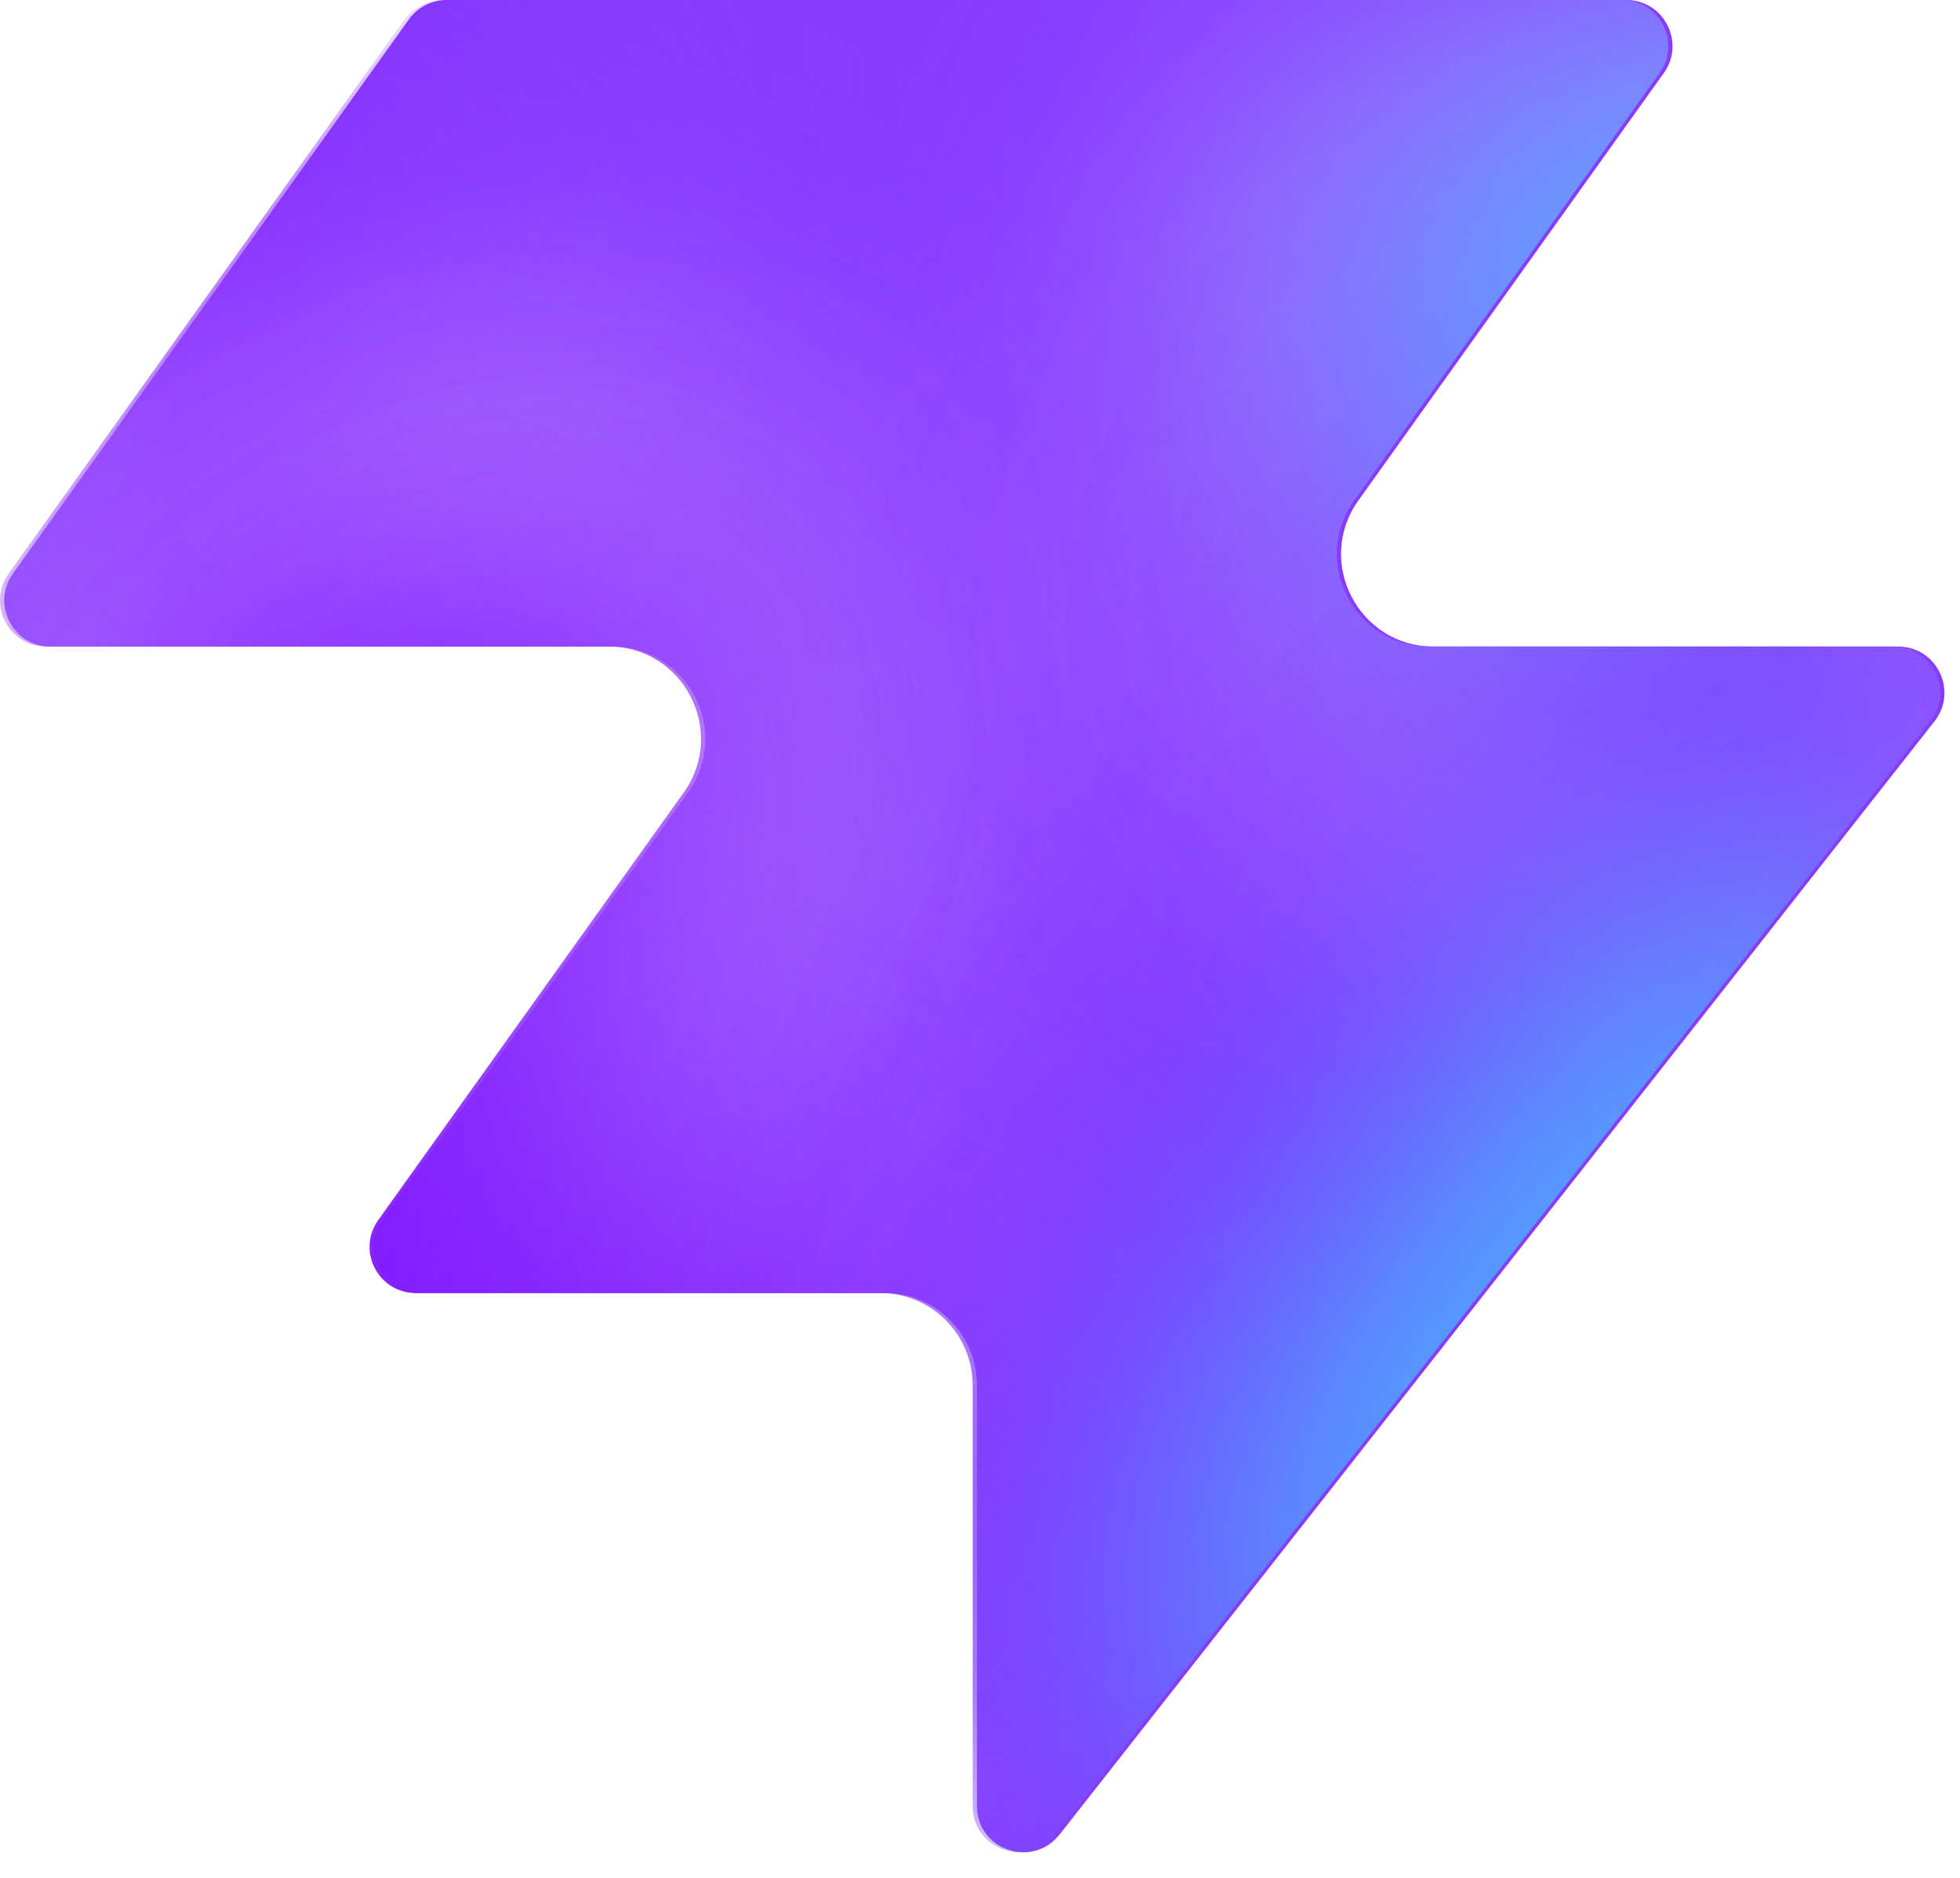
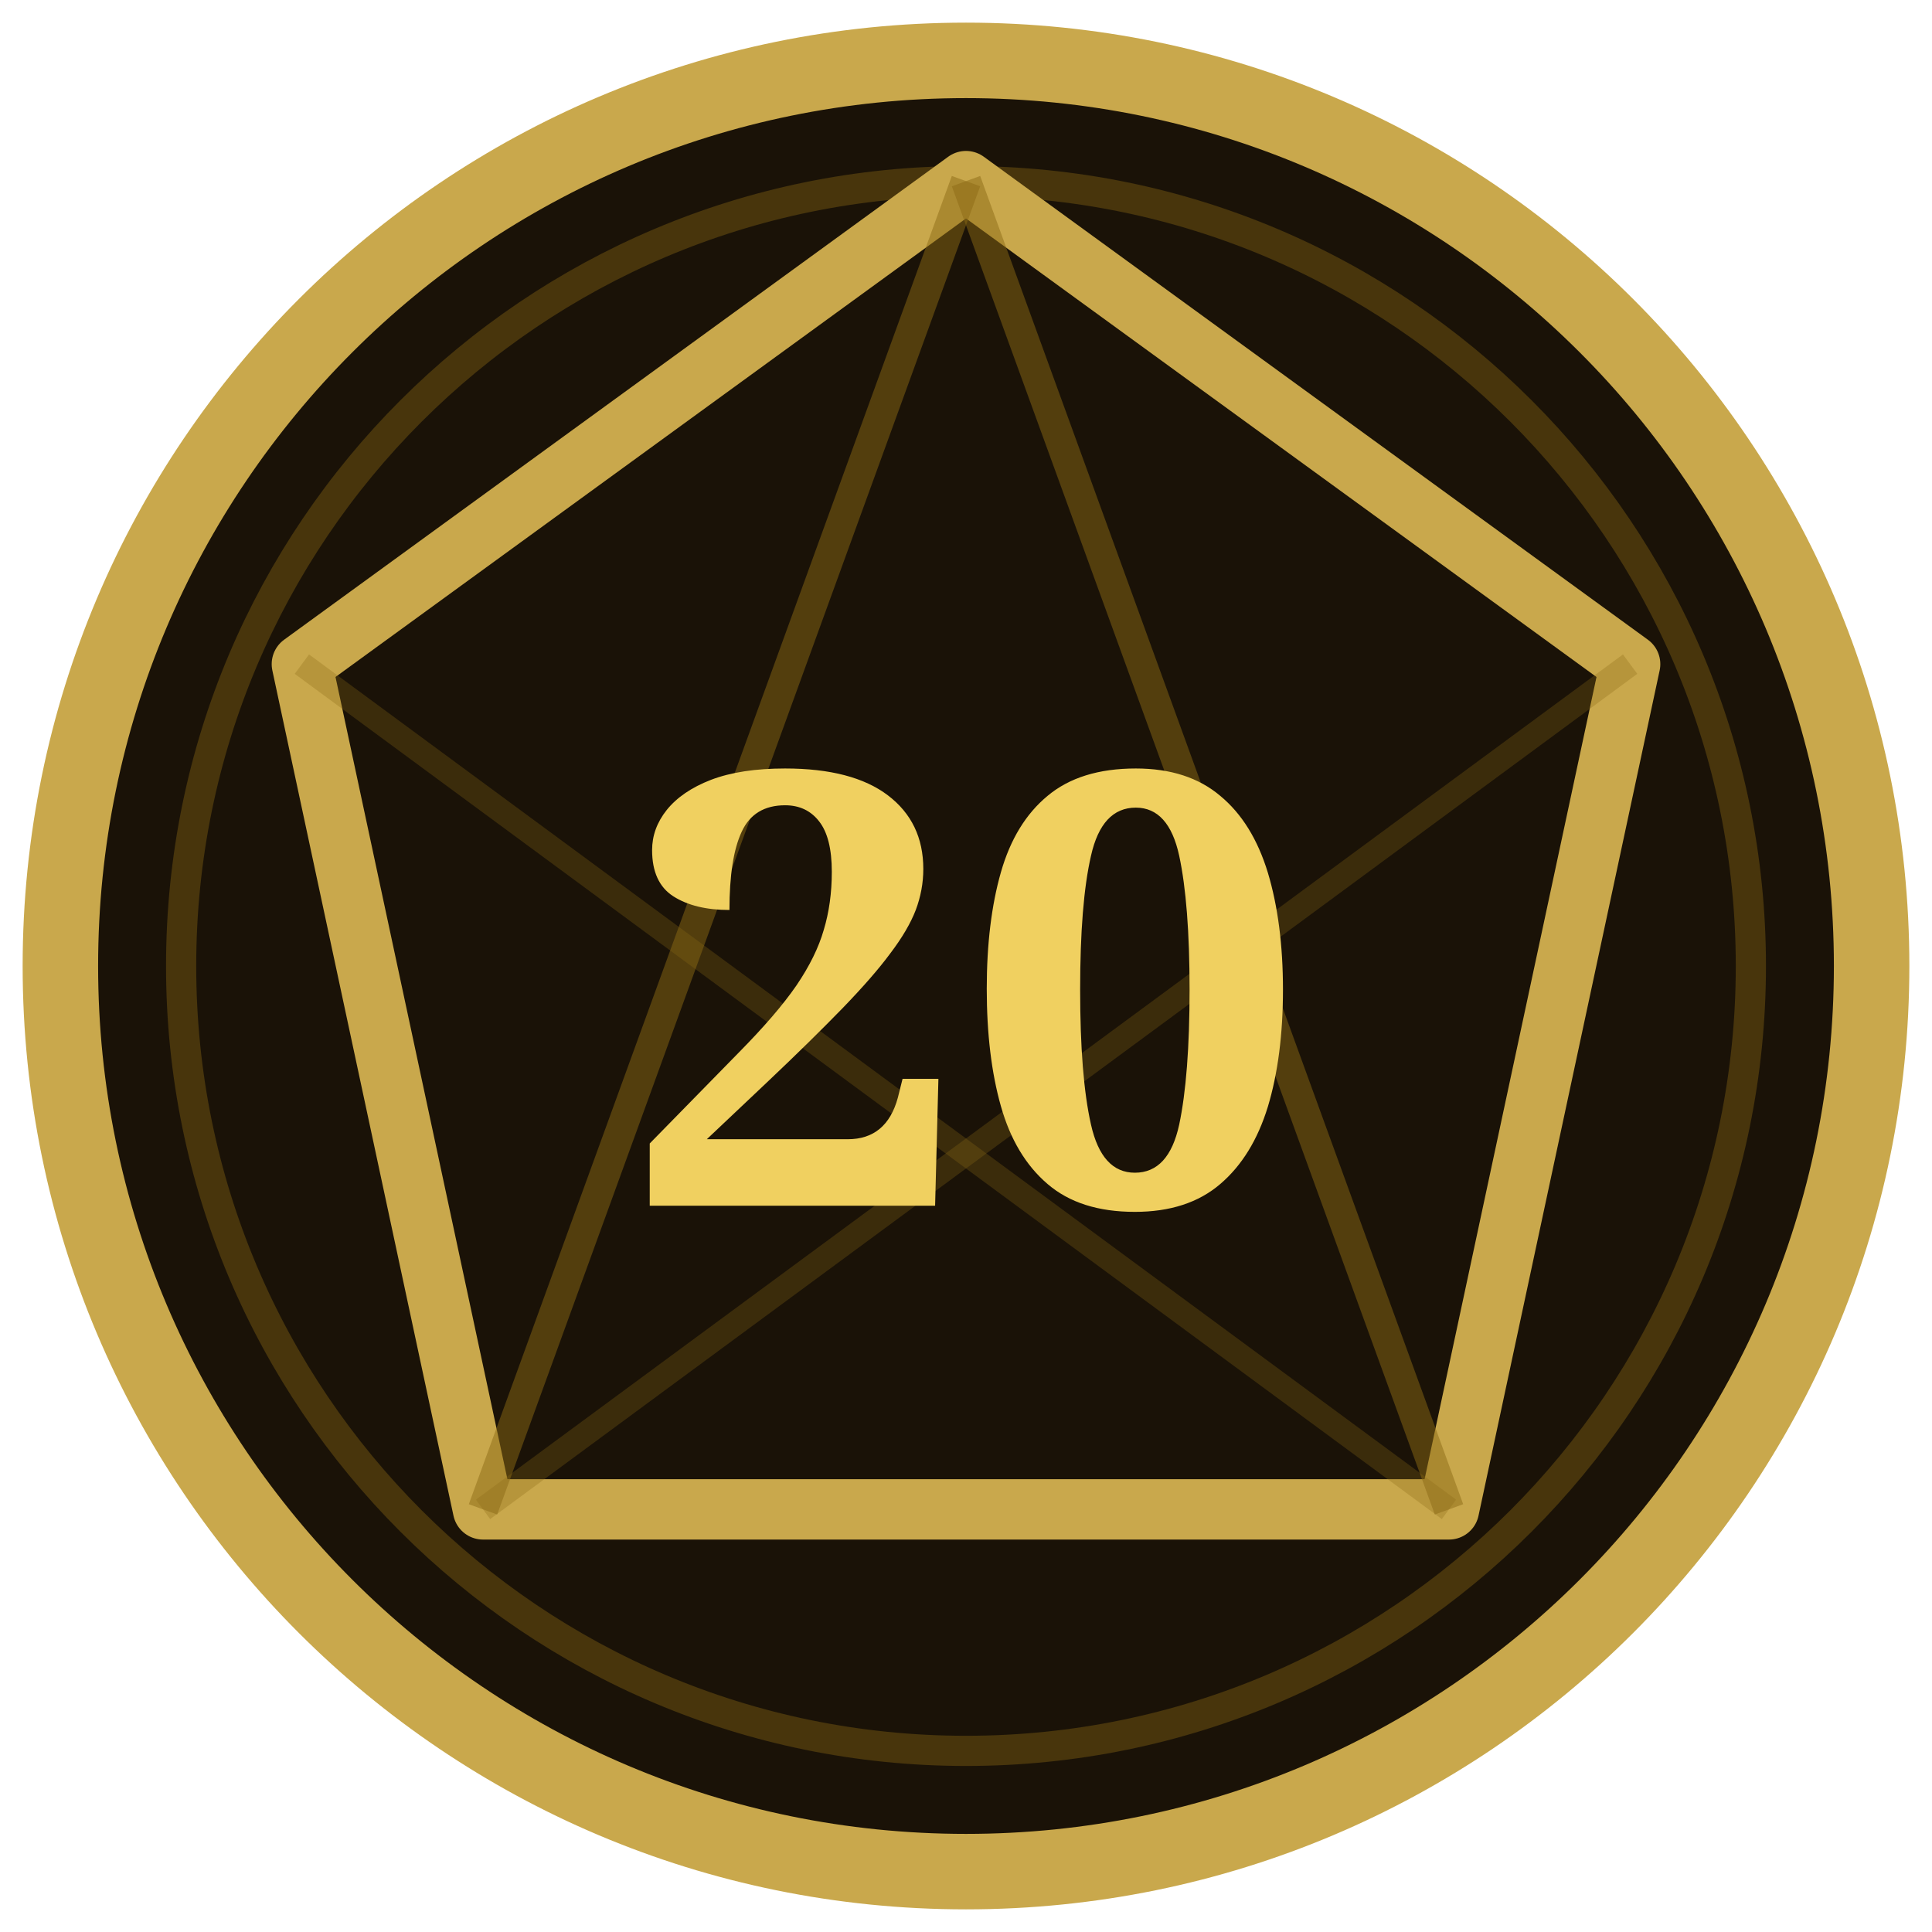
- <svg xmlns="http://www.w3.org/2000/svg" width="48" height="46" fill="none" viewBox="0 0 48 46">
-   <path fill="#863bff" d="M25.946 44.938c-.664.845-2.021.375-2.021-.698V33.937a2.26 2.26 0 0 0-2.262-2.262H10.287c-.92 0-1.456-1.04-.92-1.788l7.48-10.471c1.07-1.497 0-3.578-1.842-3.578H1.237c-.92 0-1.456-1.04-.92-1.788L10.013.474c.214-.297.556-.474.92-.474h28.894c.92 0 1.456 1.04.92 1.788l-7.48 10.471c-1.07 1.498 0 3.579 1.842 3.579h11.377c.943 0 1.473 1.088.89 1.83L25.947 44.94z" style="fill:#863bff;fill:color(display-p3 .525 .23 1);fill-opacity:1" />
-   <mask id="a" width="48" height="46" x="0" y="0" maskUnits="userSpaceOnUse" style="mask-type:alpha">
-     <path fill="#000" d="M25.842 44.938c-.664.844-2.021.375-2.021-.698V33.937a2.26 2.26 0 0 0-2.262-2.262H10.183c-.92 0-1.456-1.04-.92-1.788l7.48-10.471c1.07-1.498 0-3.579-1.842-3.579H1.133c-.92 0-1.456-1.04-.92-1.787L9.91.473c.214-.297.556-.474.92-.474h28.894c.92 0 1.456 1.04.92 1.788l-7.48 10.471c-1.07 1.498 0 3.578 1.842 3.578h11.377c.943 0 1.473 1.088.89 1.832L25.843 44.94z" style="fill:#000;fill-opacity:1" />
-   </mask>
-   <g mask="url(#a)">
-     <g filter="url(#b)">
-       <ellipse cx="5.508" cy="14.704" fill="#ede6ff" rx="5.508" ry="14.704" style="fill:#ede6ff;fill:color(display-p3 .927 .903 1);fill-opacity:1" transform="matrix(.00324 1 1 -.00324 -4.47 31.516)" />
-     </g>
-     <g filter="url(#c)">
-       <ellipse cx="10.399" cy="29.851" fill="#ede6ff" rx="10.399" ry="29.851" style="fill:#ede6ff;fill:color(display-p3 .927 .903 1);fill-opacity:1" transform="matrix(.00324 1 1 -.00324 -39.328 7.883)" />
-     </g>
-     <g filter="url(#d)">
-       <ellipse cx="5.508" cy="30.487" fill="#7e14ff" rx="5.508" ry="30.487" style="fill:#7e14ff;fill:color(display-p3 .492 .077 1);fill-opacity:1" transform="rotate(89.814 -25.913 -14.639)scale(1 -1)" />
-     </g>
-     <g filter="url(#e)">
-       <ellipse cx="5.508" cy="30.599" fill="#7e14ff" rx="5.508" ry="30.599" style="fill:#7e14ff;fill:color(display-p3 .492 .077 1);fill-opacity:1" transform="rotate(89.814 -32.644 -3.334)scale(1 -1)" />
-     </g>
-     <g filter="url(#f)">
-       <ellipse cx="5.508" cy="30.599" fill="#7e14ff" rx="5.508" ry="30.599" style="fill:#7e14ff;fill:color(display-p3 .492 .077 1);fill-opacity:1" transform="matrix(.00324 1 1 -.00324 -34.34 30.47)" />
-     </g>
-     <g filter="url(#g)">
-       <ellipse cx="14.072" cy="22.078" fill="#ede6ff" rx="14.072" ry="22.078" style="fill:#ede6ff;fill:color(display-p3 .927 .903 1);fill-opacity:1" transform="rotate(93.35 24.506 48.493)scale(-1 1)" />
-     </g>
-     <g filter="url(#h)">
-       <ellipse cx="3.47" cy="21.501" fill="#7e14ff" rx="3.47" ry="21.501" style="fill:#7e14ff;fill:color(display-p3 .492 .077 1);fill-opacity:1" transform="rotate(89.009 28.708 47.59)scale(-1 1)" />
-     </g>
-     <g filter="url(#i)">
-       <ellipse cx="3.47" cy="21.501" fill="#7e14ff" rx="3.47" ry="21.501" style="fill:#7e14ff;fill:color(display-p3 .492 .077 1);fill-opacity:1" transform="rotate(89.009 28.708 47.59)scale(-1 1)" />
-     </g>
-     <g filter="url(#j)">
-       <ellipse cx=".387" cy="8.972" fill="#7e14ff" rx="4.407" ry="29.108" style="fill:#7e14ff;fill:color(display-p3 .492 .077 1);fill-opacity:1" transform="rotate(39.51 .387 8.972)" />
-     </g>
-     <g filter="url(#k)">
-       <ellipse cx="47.523" cy="-6.092" fill="#7e14ff" rx="4.407" ry="29.108" style="fill:#7e14ff;fill:color(display-p3 .492 .077 1);fill-opacity:1" transform="rotate(37.892 47.523 -6.092)" />
-     </g>
-     <g filter="url(#l)">
-       <ellipse cx="41.412" cy="6.333" fill="#47bfff" rx="5.971" ry="9.665" style="fill:#47bfff;fill:color(display-p3 .28 .748 1);fill-opacity:1" transform="rotate(37.892 41.412 6.333)" />
-     </g>
-     <g filter="url(#m)">
-       <ellipse cx="-1.879" cy="38.332" fill="#7e14ff" rx="4.407" ry="29.108" style="fill:#7e14ff;fill:color(display-p3 .492 .077 1);fill-opacity:1" transform="rotate(37.892 -1.88 38.332)" />
-     </g>
-     <g filter="url(#n)">
-       <ellipse cx="-1.879" cy="38.332" fill="#7e14ff" rx="4.407" ry="29.108" style="fill:#7e14ff;fill:color(display-p3 .492 .077 1);fill-opacity:1" transform="rotate(37.892 -1.88 38.332)" />
-     </g>
-     <g filter="url(#o)">
-       <ellipse cx="35.651" cy="29.907" fill="#7e14ff" rx="4.407" ry="29.108" style="fill:#7e14ff;fill:color(display-p3 .492 .077 1);fill-opacity:1" transform="rotate(37.892 35.651 29.907)" />
-     </g>
-     <g filter="url(#p)">
-       <ellipse cx="38.418" cy="32.4" fill="#47bfff" rx="5.971" ry="15.297" style="fill:#47bfff;fill:color(display-p3 .28 .748 1);fill-opacity:1" transform="rotate(37.892 38.418 32.4)" />
-     </g>
-   </g>
-   <defs>
-     <filter id="b" width="60.045" height="41.654" x="-19.77" y="16.149" color-interpolation-filters="sRGB" filterUnits="userSpaceOnUse">
-       <feFlood flood-opacity="0" result="BackgroundImageFix" />
-       <feBlend in="SourceGraphic" in2="BackgroundImageFix" result="shape" />
-       <feGaussianBlur result="effect1_foregroundBlur_2002_17158" stdDeviation="7.659" />
-     </filter>
-     <filter id="c" width="90.34" height="51.437" x="-54.613" y="-7.533" color-interpolation-filters="sRGB" filterUnits="userSpaceOnUse">
-       <feFlood flood-opacity="0" result="BackgroundImageFix" />
-       <feBlend in="SourceGraphic" in2="BackgroundImageFix" result="shape" />
-       <feGaussianBlur result="effect1_foregroundBlur_2002_17158" stdDeviation="7.659" />
-     </filter>
-     <filter id="d" width="79.355" height="29.4" x="-49.64" y="2.03" color-interpolation-filters="sRGB" filterUnits="userSpaceOnUse">
-       <feFlood flood-opacity="0" result="BackgroundImageFix" />
-       <feBlend in="SourceGraphic" in2="BackgroundImageFix" result="shape" />
-       <feGaussianBlur result="effect1_foregroundBlur_2002_17158" stdDeviation="4.596" />
-     </filter>
-     <filter id="e" width="79.579" height="29.4" x="-45.045" y="20.029" color-interpolation-filters="sRGB" filterUnits="userSpaceOnUse">
-       <feFlood flood-opacity="0" result="BackgroundImageFix" />
-       <feBlend in="SourceGraphic" in2="BackgroundImageFix" result="shape" />
-       <feGaussianBlur result="effect1_foregroundBlur_2002_17158" stdDeviation="4.596" />
-     </filter>
-     <filter id="f" width="79.579" height="29.4" x="-43.513" y="21.178" color-interpolation-filters="sRGB" filterUnits="userSpaceOnUse">
-       <feFlood flood-opacity="0" result="BackgroundImageFix" />
-       <feBlend in="SourceGraphic" in2="BackgroundImageFix" result="shape" />
-       <feGaussianBlur result="effect1_foregroundBlur_2002_17158" stdDeviation="4.596" />
-     </filter>
-     <filter id="g" width="74.749" height="58.852" x="15.756" y="-17.901" color-interpolation-filters="sRGB" filterUnits="userSpaceOnUse">
-       <feFlood flood-opacity="0" result="BackgroundImageFix" />
-       <feBlend in="SourceGraphic" in2="BackgroundImageFix" result="shape" />
-       <feGaussianBlur result="effect1_foregroundBlur_2002_17158" stdDeviation="7.659" />
-     </filter>
-     <filter id="h" width="61.377" height="25.362" x="23.548" y="2.284" color-interpolation-filters="sRGB" filterUnits="userSpaceOnUse">
-       <feFlood flood-opacity="0" result="BackgroundImageFix" />
-       <feBlend in="SourceGraphic" in2="BackgroundImageFix" result="shape" />
-       <feGaussianBlur result="effect1_foregroundBlur_2002_17158" stdDeviation="4.596" />
-     </filter>
-     <filter id="i" width="61.377" height="25.362" x="23.548" y="2.284" color-interpolation-filters="sRGB" filterUnits="userSpaceOnUse">
-       <feFlood flood-opacity="0" result="BackgroundImageFix" />
-       <feBlend in="SourceGraphic" in2="BackgroundImageFix" result="shape" />
-       <feGaussianBlur result="effect1_foregroundBlur_2002_17158" stdDeviation="4.596" />
-     </filter>
-     <filter id="j" width="56.045" height="63.649" x="-27.636" y="-22.853" color-interpolation-filters="sRGB" filterUnits="userSpaceOnUse">
-       <feFlood flood-opacity="0" result="BackgroundImageFix" />
-       <feBlend in="SourceGraphic" in2="BackgroundImageFix" result="shape" />
-       <feGaussianBlur result="effect1_foregroundBlur_2002_17158" stdDeviation="4.596" />
-     </filter>
-     <filter id="k" width="54.814" height="64.646" x="20.116" y="-38.415" color-interpolation-filters="sRGB" filterUnits="userSpaceOnUse">
-       <feFlood flood-opacity="0" result="BackgroundImageFix" />
-       <feBlend in="SourceGraphic" in2="BackgroundImageFix" result="shape" />
-       <feGaussianBlur result="effect1_foregroundBlur_2002_17158" stdDeviation="4.596" />
-     </filter>
-     <filter id="l" width="33.541" height="35.313" x="24.641" y="-11.323" color-interpolation-filters="sRGB" filterUnits="userSpaceOnUse">
-       <feFlood flood-opacity="0" result="BackgroundImageFix" />
-       <feBlend in="SourceGraphic" in2="BackgroundImageFix" result="shape" />
-       <feGaussianBlur result="effect1_foregroundBlur_2002_17158" stdDeviation="4.596" />
-     </filter>
-     <filter id="m" width="54.814" height="64.646" x="-29.286" y="6.009" color-interpolation-filters="sRGB" filterUnits="userSpaceOnUse">
-       <feFlood flood-opacity="0" result="BackgroundImageFix" />
-       <feBlend in="SourceGraphic" in2="BackgroundImageFix" result="shape" />
-       <feGaussianBlur result="effect1_foregroundBlur_2002_17158" stdDeviation="4.596" />
-     </filter>
-     <filter id="n" width="54.814" height="64.646" x="-29.286" y="6.009" color-interpolation-filters="sRGB" filterUnits="userSpaceOnUse">
-       <feFlood flood-opacity="0" result="BackgroundImageFix" />
-       <feBlend in="SourceGraphic" in2="BackgroundImageFix" result="shape" />
-       <feGaussianBlur result="effect1_foregroundBlur_2002_17158" stdDeviation="4.596" />
-     </filter>
-     <filter id="o" width="54.814" height="64.646" x="8.244" y="-2.416" color-interpolation-filters="sRGB" filterUnits="userSpaceOnUse">
-       <feFlood flood-opacity="0" result="BackgroundImageFix" />
-       <feBlend in="SourceGraphic" in2="BackgroundImageFix" result="shape" />
-       <feGaussianBlur result="effect1_foregroundBlur_2002_17158" stdDeviation="4.596" />
-     </filter>
-     <filter id="p" width="39.409" height="43.623" x="18.713" y="10.588" color-interpolation-filters="sRGB" filterUnits="userSpaceOnUse">
-       <feFlood flood-opacity="0" result="BackgroundImageFix" />
-       <feBlend in="SourceGraphic" in2="BackgroundImageFix" result="shape" />
-       <feGaussianBlur result="effect1_foregroundBlur_2002_17158" stdDeviation="4.596" />
-     </filter>
-   </defs>
+ <svg xmlns="http://www.w3.org/2000/svg" viewBox="0 0 64 64">
+   <circle cx="32" cy="32" r="30" fill="#1a1207" stroke="#c9a84c" stroke-width="2.5" />
+   <circle cx="32" cy="32" r="26" fill="none" stroke="#8b6914" stroke-width="1" opacity="0.4" />
+   <polygon points="32,6 54,22 48,50 16,50 10,22" fill="none" stroke="#c9a84c" stroke-width="2" stroke-linejoin="round" />
+   <line x1="32" y1="6" x2="16" y2="50" stroke="#8b6914" stroke-width="1" opacity="0.5" />
+   <line x1="32" y1="6" x2="48" y2="50" stroke="#8b6914" stroke-width="1" opacity="0.5" />
+   <line x1="10" y1="22" x2="48" y2="50" stroke="#8b6914" stroke-width="0.8" opacity="0.3" />
+   <line x1="54" y1="22" x2="16" y2="50" stroke="#8b6914" stroke-width="0.8" opacity="0.3" />
+   <text x="32" y="33" text-anchor="middle" dominant-baseline="middle" font-family="Georgia, serif" font-size="20" font-weight="900" fill="#f0d060">20</text>
</svg>
